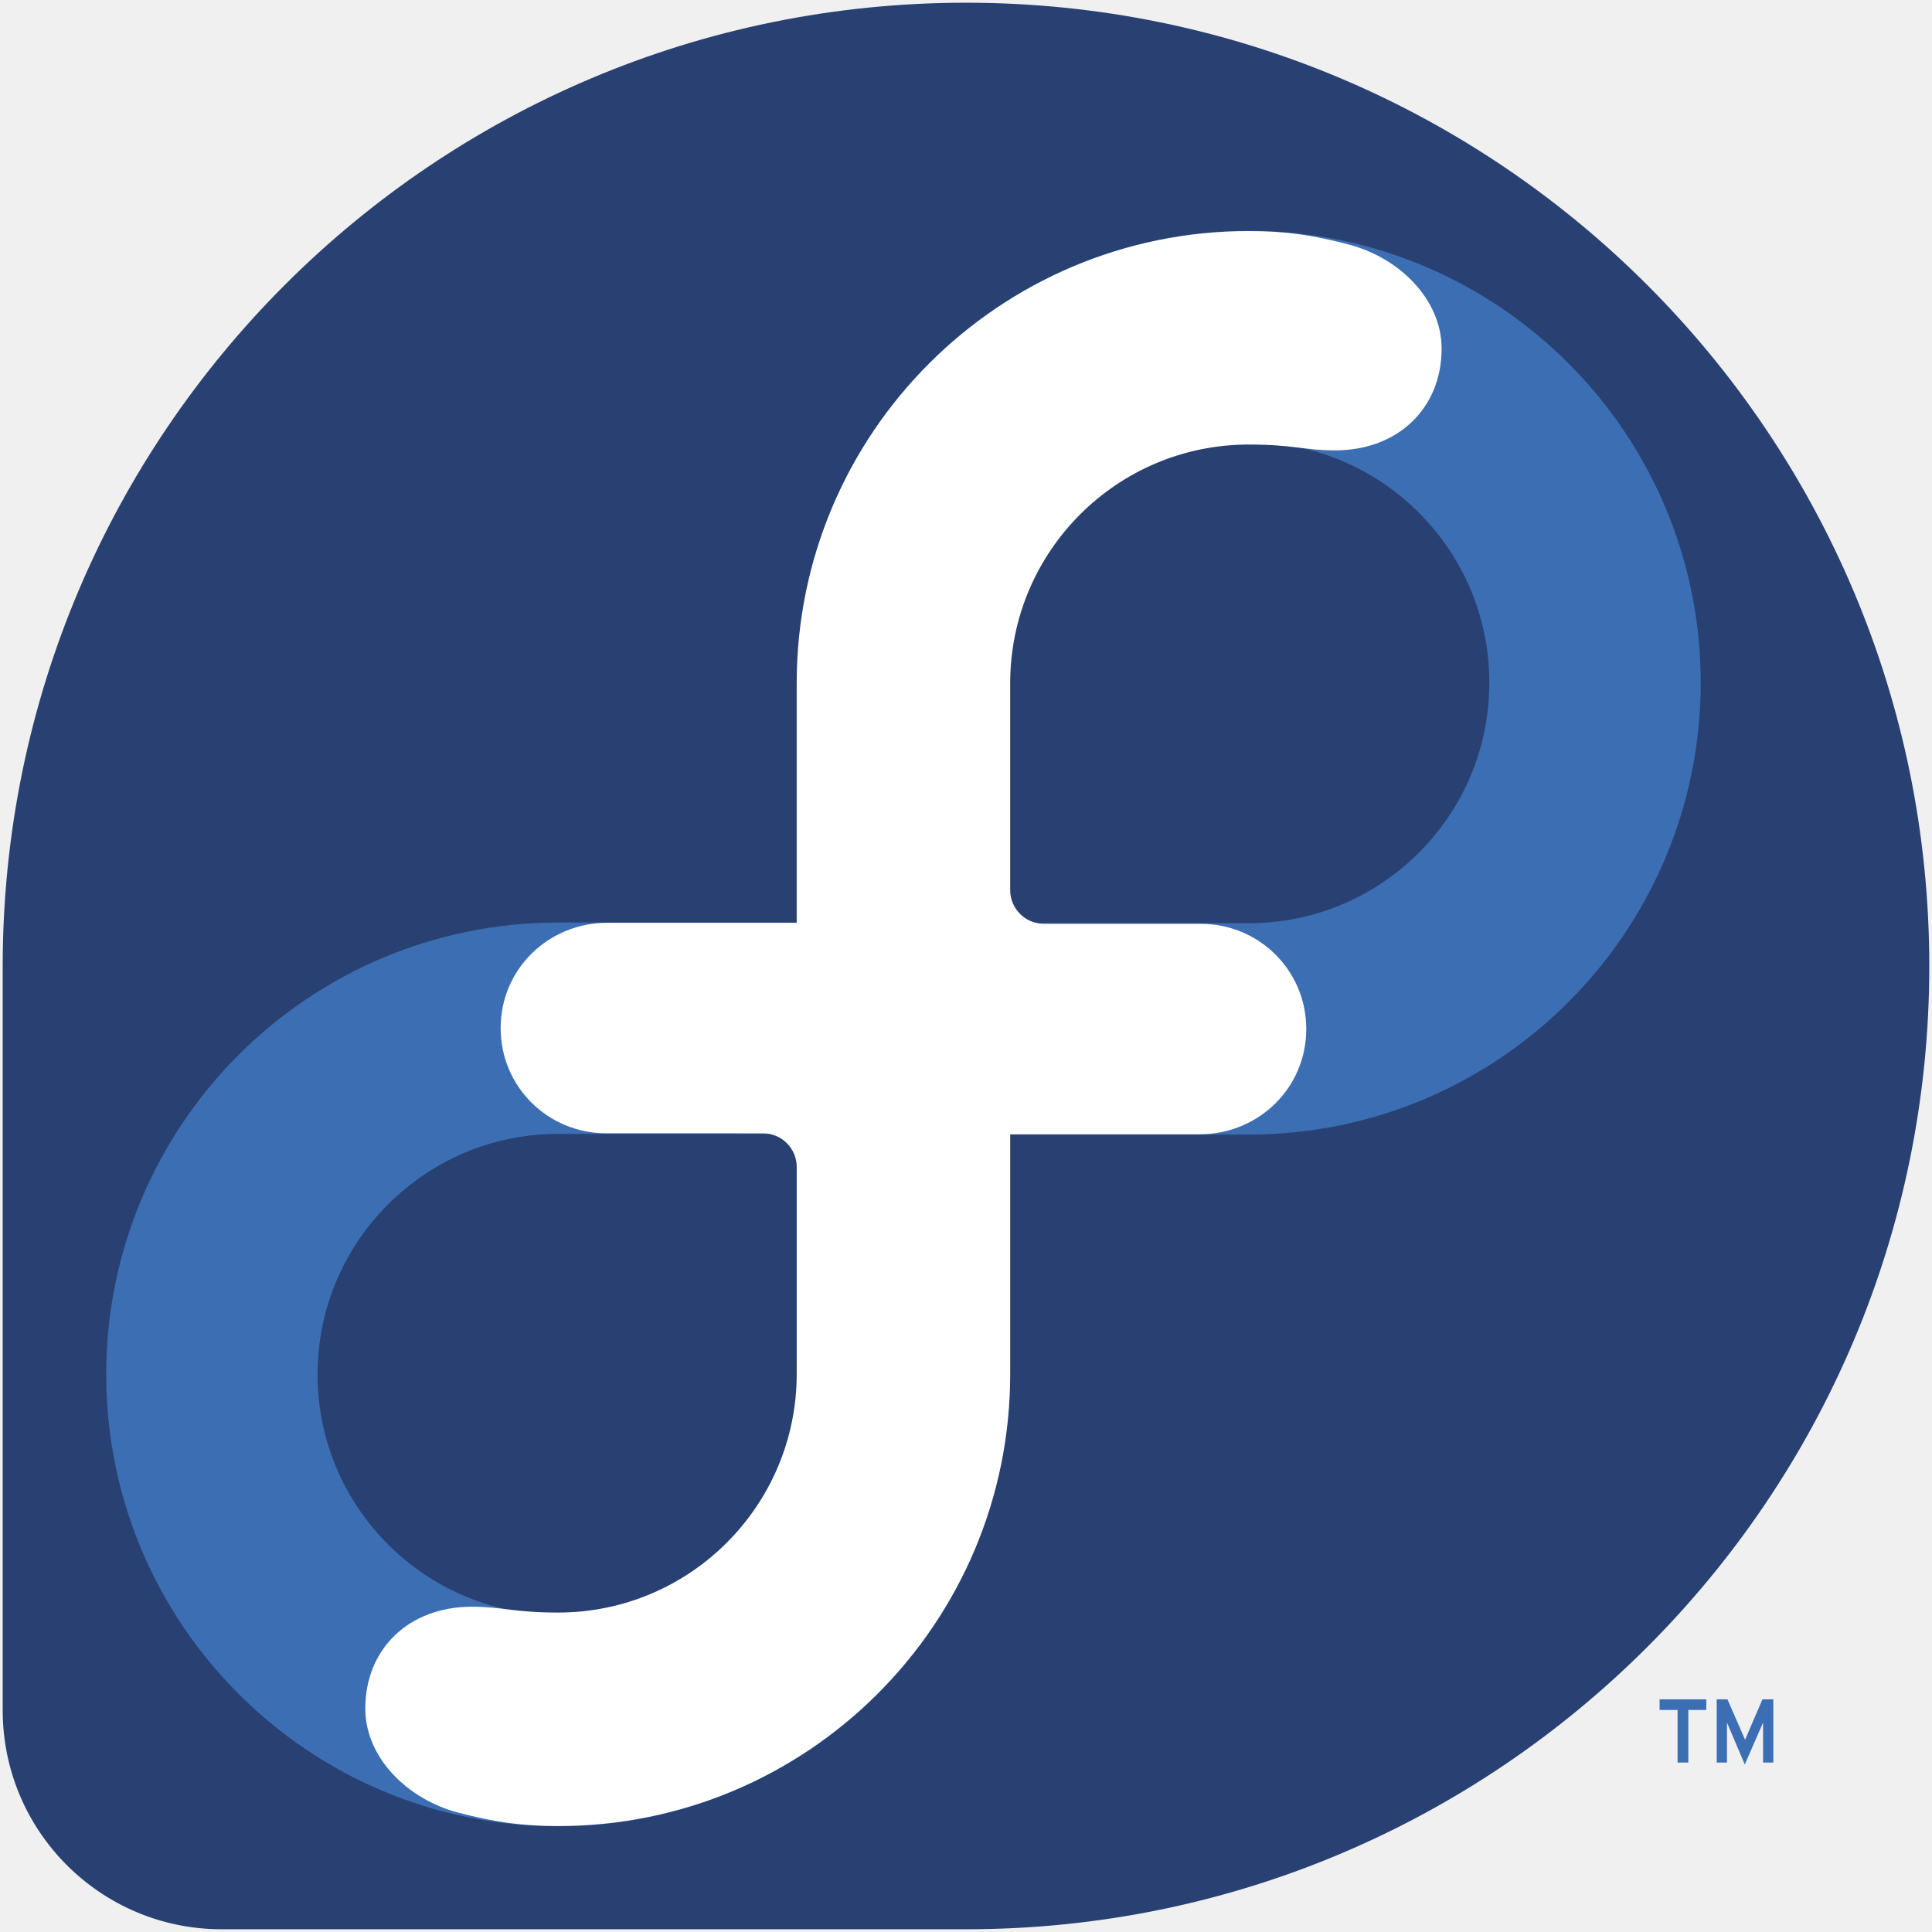
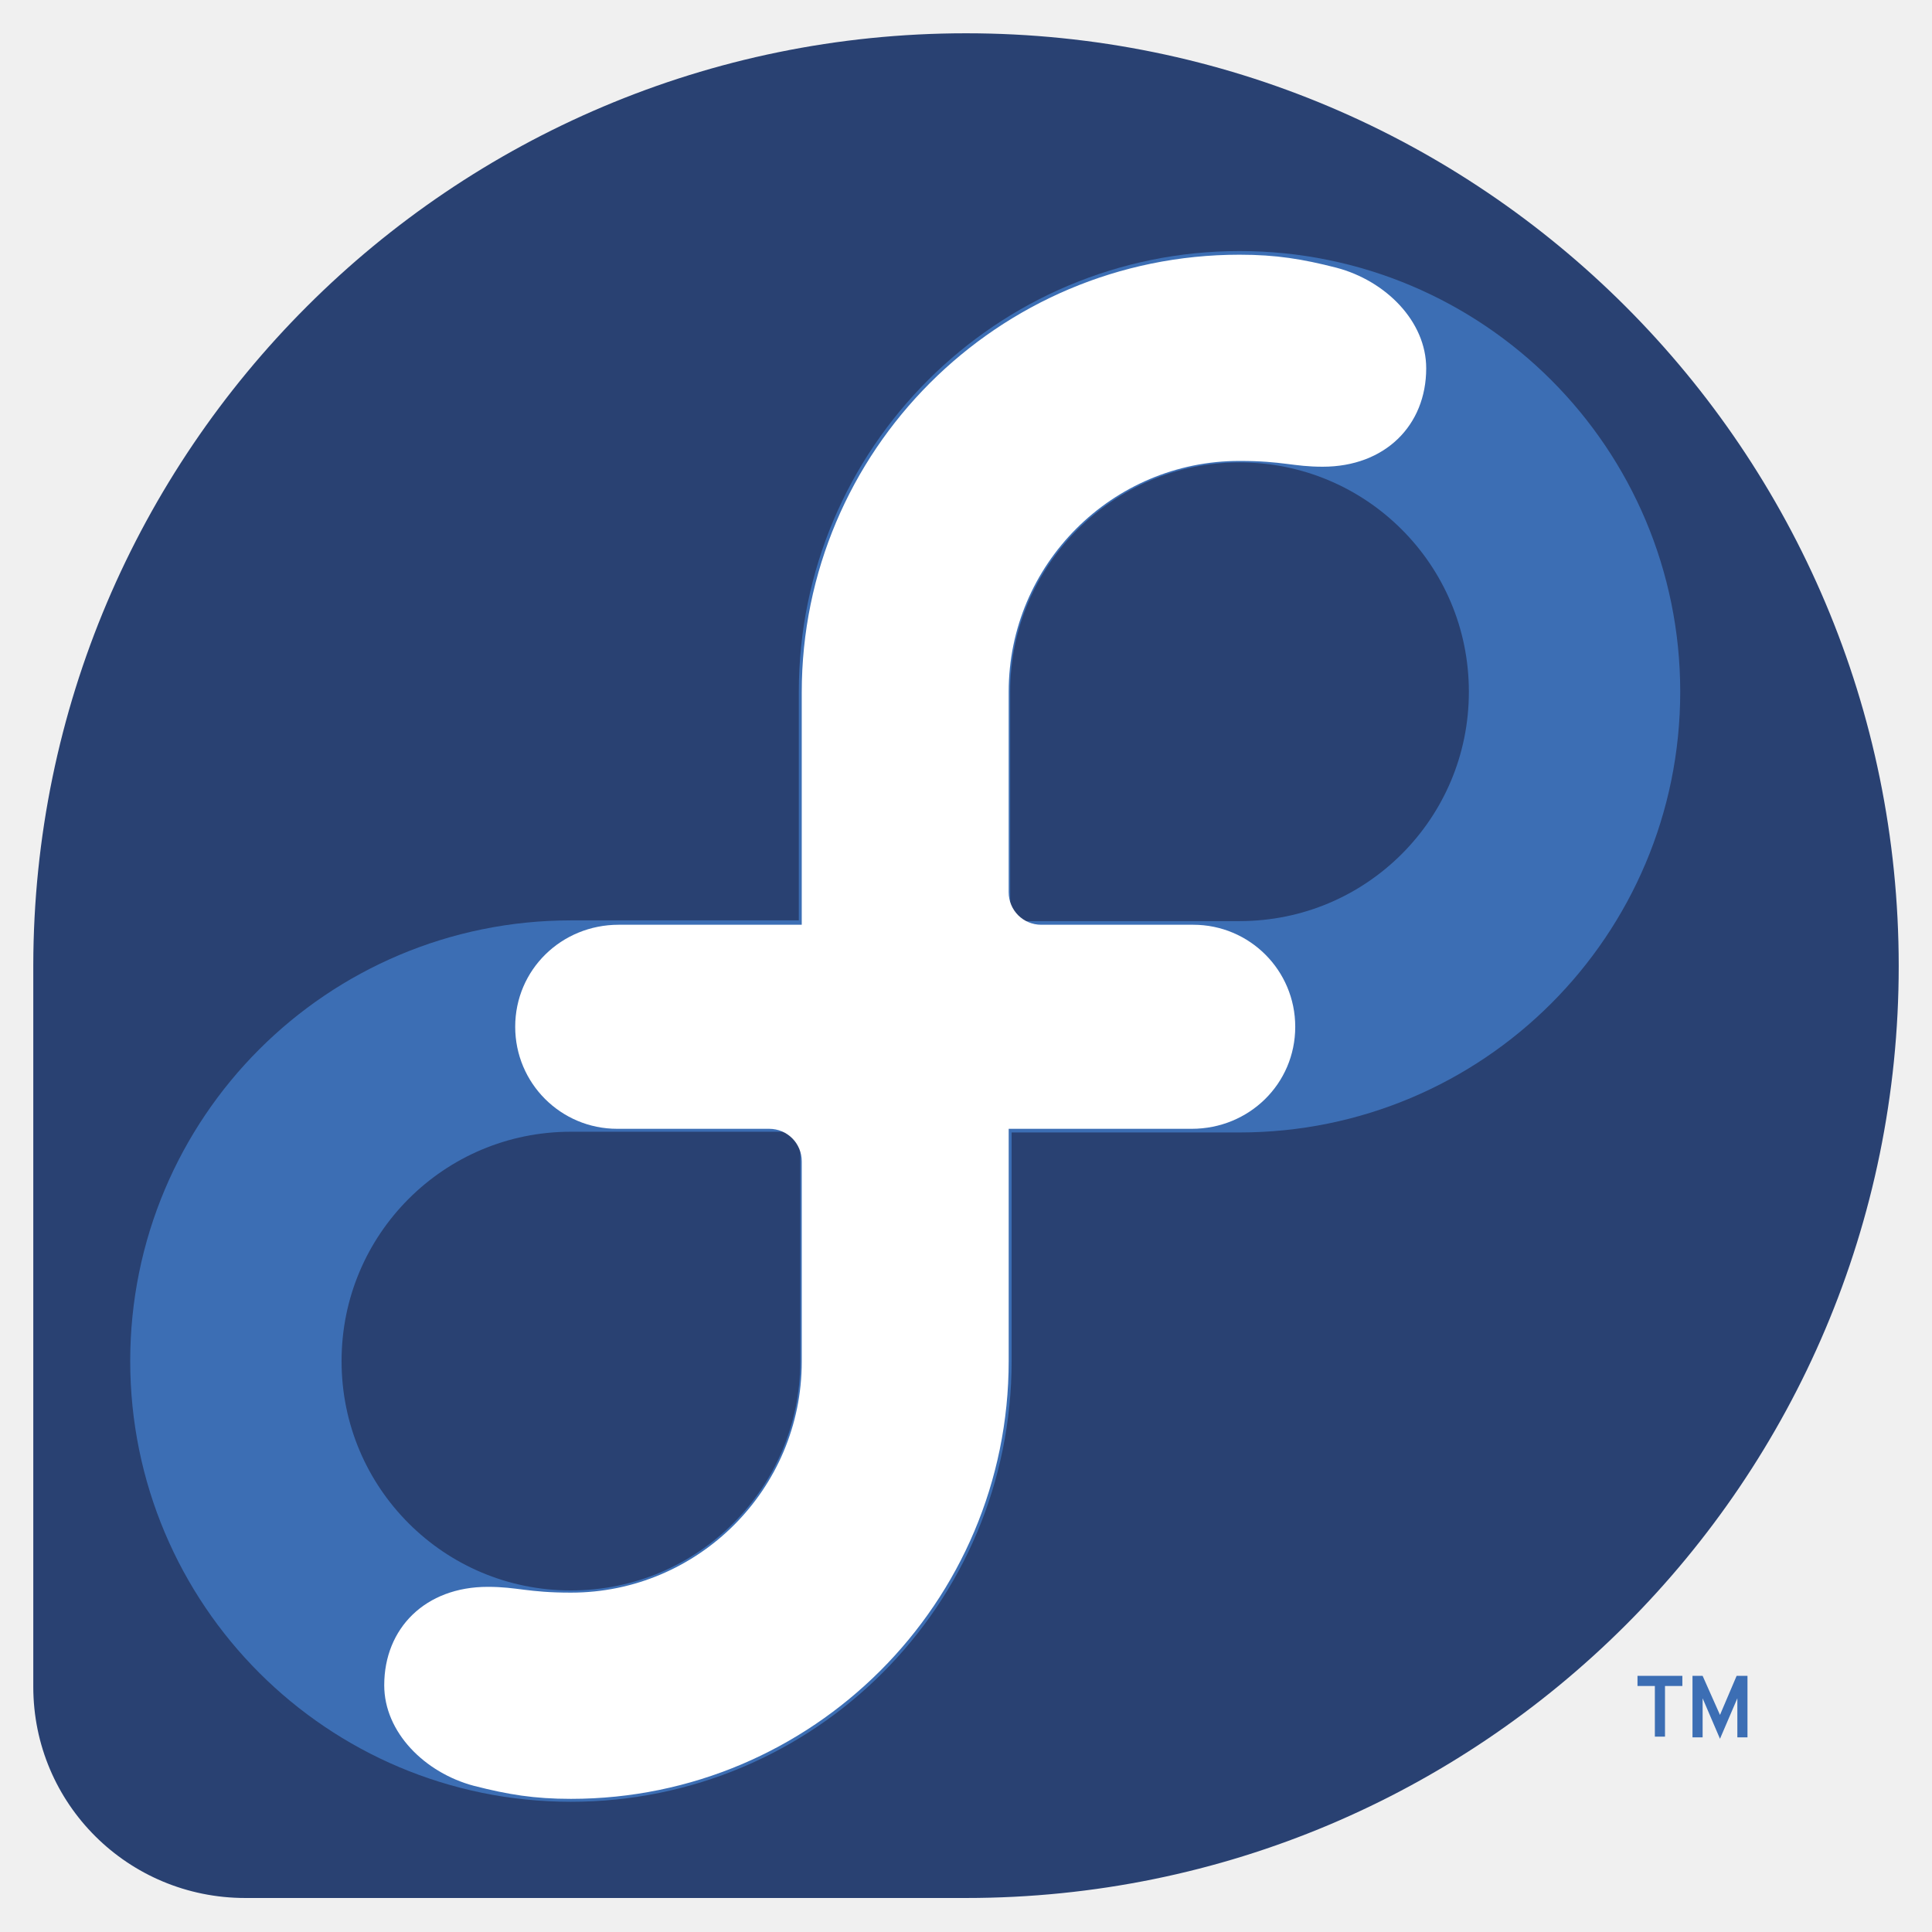
- <svg xmlns="http://www.w3.org/2000/svg" xmlns:xlink="http://www.w3.org/1999/xlink" version="1.0" width="267" height="267" id="svg2">
-   <defs id="defs5" />
-   <path d="M 266.626,133.506 C 266.626,59.981 207.022,0.376 133.498,0.376 C 60.007,0.376 0.426,59.931 0.374,133.412 L 0.374,236.433 C 0.414,253.118 13.945,266.624 30.64,266.624 L 133.552,266.624 C 207.052,266.595 266.626,207.011 266.626,133.506" id="voice" style="fill:#294172" />
-   <path d="M 77.126,142.098 C 77.126,142.098 124.971,142.098 124.971,142.098 C 124.971,142.098 124.971,189.942 124.971,189.942 C 124.971,216.353 103.537,237.787 77.126,237.787 C 50.716,237.787 29.282,216.353 29.282,189.942 C 29.282,163.532 50.716,142.098 77.126,142.098 z" id="in" style="fill:none;stroke:#3c6eb4;stroke-width:29.21" />
-   <use transform="matrix(-1,0,0,-1,249.7115,284.2882)" id="finity" xlink:href="#in" />
-   <path d="M 139.607,127.529 L 139.607,189.875 C 139.607,224.379 111.632,252.355 77.127,252.355 C 71.892,252.355 68.17,251.764 63.324,250.498 C 56.258,248.649 50.484,242.855 50.482,236.117 C 50.482,227.971 56.394,222.047 65.232,222.047 C 69.438,222.047 70.965,222.854 77.127,222.854 C 95.318,222.854 110.074,208.119 110.106,189.928 L 110.106,161.271 C 110.106,158.703 108.02,156.623 105.448,156.623 L 83.782,156.618 C 75.71,156.618 69.188,150.18 69.188,142.086 C 69.184,133.941 75.777,127.529 83.937,127.529" id="free" style="fill:#ffffff" />
-   <use transform="matrix(-1,0,0,-1,249.7115,284.2882)" id="dom" xlink:href="#free" />
-   <path d="M 243.655,243.584 C 243.655,243.584 243.655,238.053 243.655,238.053 L 241.126,243.851 C 241.126,243.851 238.665,238.053 238.665,238.053 L 238.665,243.584 L 237.247,243.584 L 237.247,234.849 L 238.734,234.849 C 238.734,234.849 241.168,240.43 241.168,240.43 L 243.565,234.849 L 245.07,234.849 L 245.07,243.584 L 243.655,243.584 z M 233.322,236.312 L 233.322,243.584 L 231.839,243.584 L 231.839,236.312 L 229.355,236.312 L 229.355,234.849 L 235.804,234.849 L 235.804,236.312" id="TM" style="fill:#3c6eb4" />
+ <svg xmlns="http://www.w3.org/2000/svg" version="1.1" id="svg2" x="0px" y="0px" viewBox="0 0 267 267" style="enable-background:new 0 0 267 267;" xml:space="preserve">
+   <style type="text/css">
+ 	.st0{fill:#294172;}
+ 	.st1{fill:none;stroke:#3C6EB4;stroke-width:29.21;}
+ 	.st2{fill:#FFFFFF;}
+ 	.st3{fill:#3C6EB4;}
+ </style>
+   <path id="voice" class="st0" d="M262.4,133.5c0-71.2-57.7-128.9-128.9-128.9C62.4,4.6,4.7,62.3,4.6,133.4v99.7  c0,16.2,13.1,29.2,29.3,29.2h99.6C204.7,262.3,262.4,204.7,262.4,133.5" />
+   <path class="st1" d="M171.3,49.3C145.8,49.3,125,70,125,95.6v46.2H78.9c-25.6,0-46.3,20.7-46.3,46.3s20.7,46.3,46.3,46.3  c25.6,0,46.3-20.7,46.3-46.3v-46.2h46.1c25.6,0,46.3-20.7,46.3-46.3S196.9,49.3,171.3,49.3z" />
+   <path class="st2" d="M184.7,37c-4.7-1.2-8.3-1.8-13.4-1.8c-33.4,0-60.5,27.1-60.5,60.5v32.1H85.5c-7.9,0-14.3,6.2-14.3,14.1  c0,7.8,6.3,14.1,14.1,14.1l21,0c2.5,0,4.5,2,4.5,4.5v27.7c0,17.6-14.3,31.9-31.9,31.9c-6,0-7.4-0.8-11.5-0.8  c-8.6,0-14.3,5.7-14.3,13.6c0,6.5,5.6,12.1,12.4,13.9c4.7,1.2,8.3,1.8,13.4,1.8c33.4,0,60.5-27.1,60.5-60.5V156h25.3  c7.9,0,14.3-6.2,14.3-14.1c0-7.8-6.3-14.1-14.1-14.1l-21,0c-2.5,0-4.5-2-4.5-4.5V95.6c0-17.6,14.3-31.9,31.9-31.9  c6,0,7.4,0.8,11.5,0.8c8.6,0,14.3-5.7,14.3-13.6C197.1,44.4,191.5,38.8,184.7,37z" />
+   <path id="TM" class="st3" d="M240.1,240.1l0-5.4l-2.4,5.6l-2.4-5.6l0,5.4h-1.4v-8.5h1.4l2.4,5.4l2.3-5.4h1.5v8.5H240.1z M230.1,233  v7h-1.4v-7h-2.4v-1.4h6.2v1.4" />
</svg>
